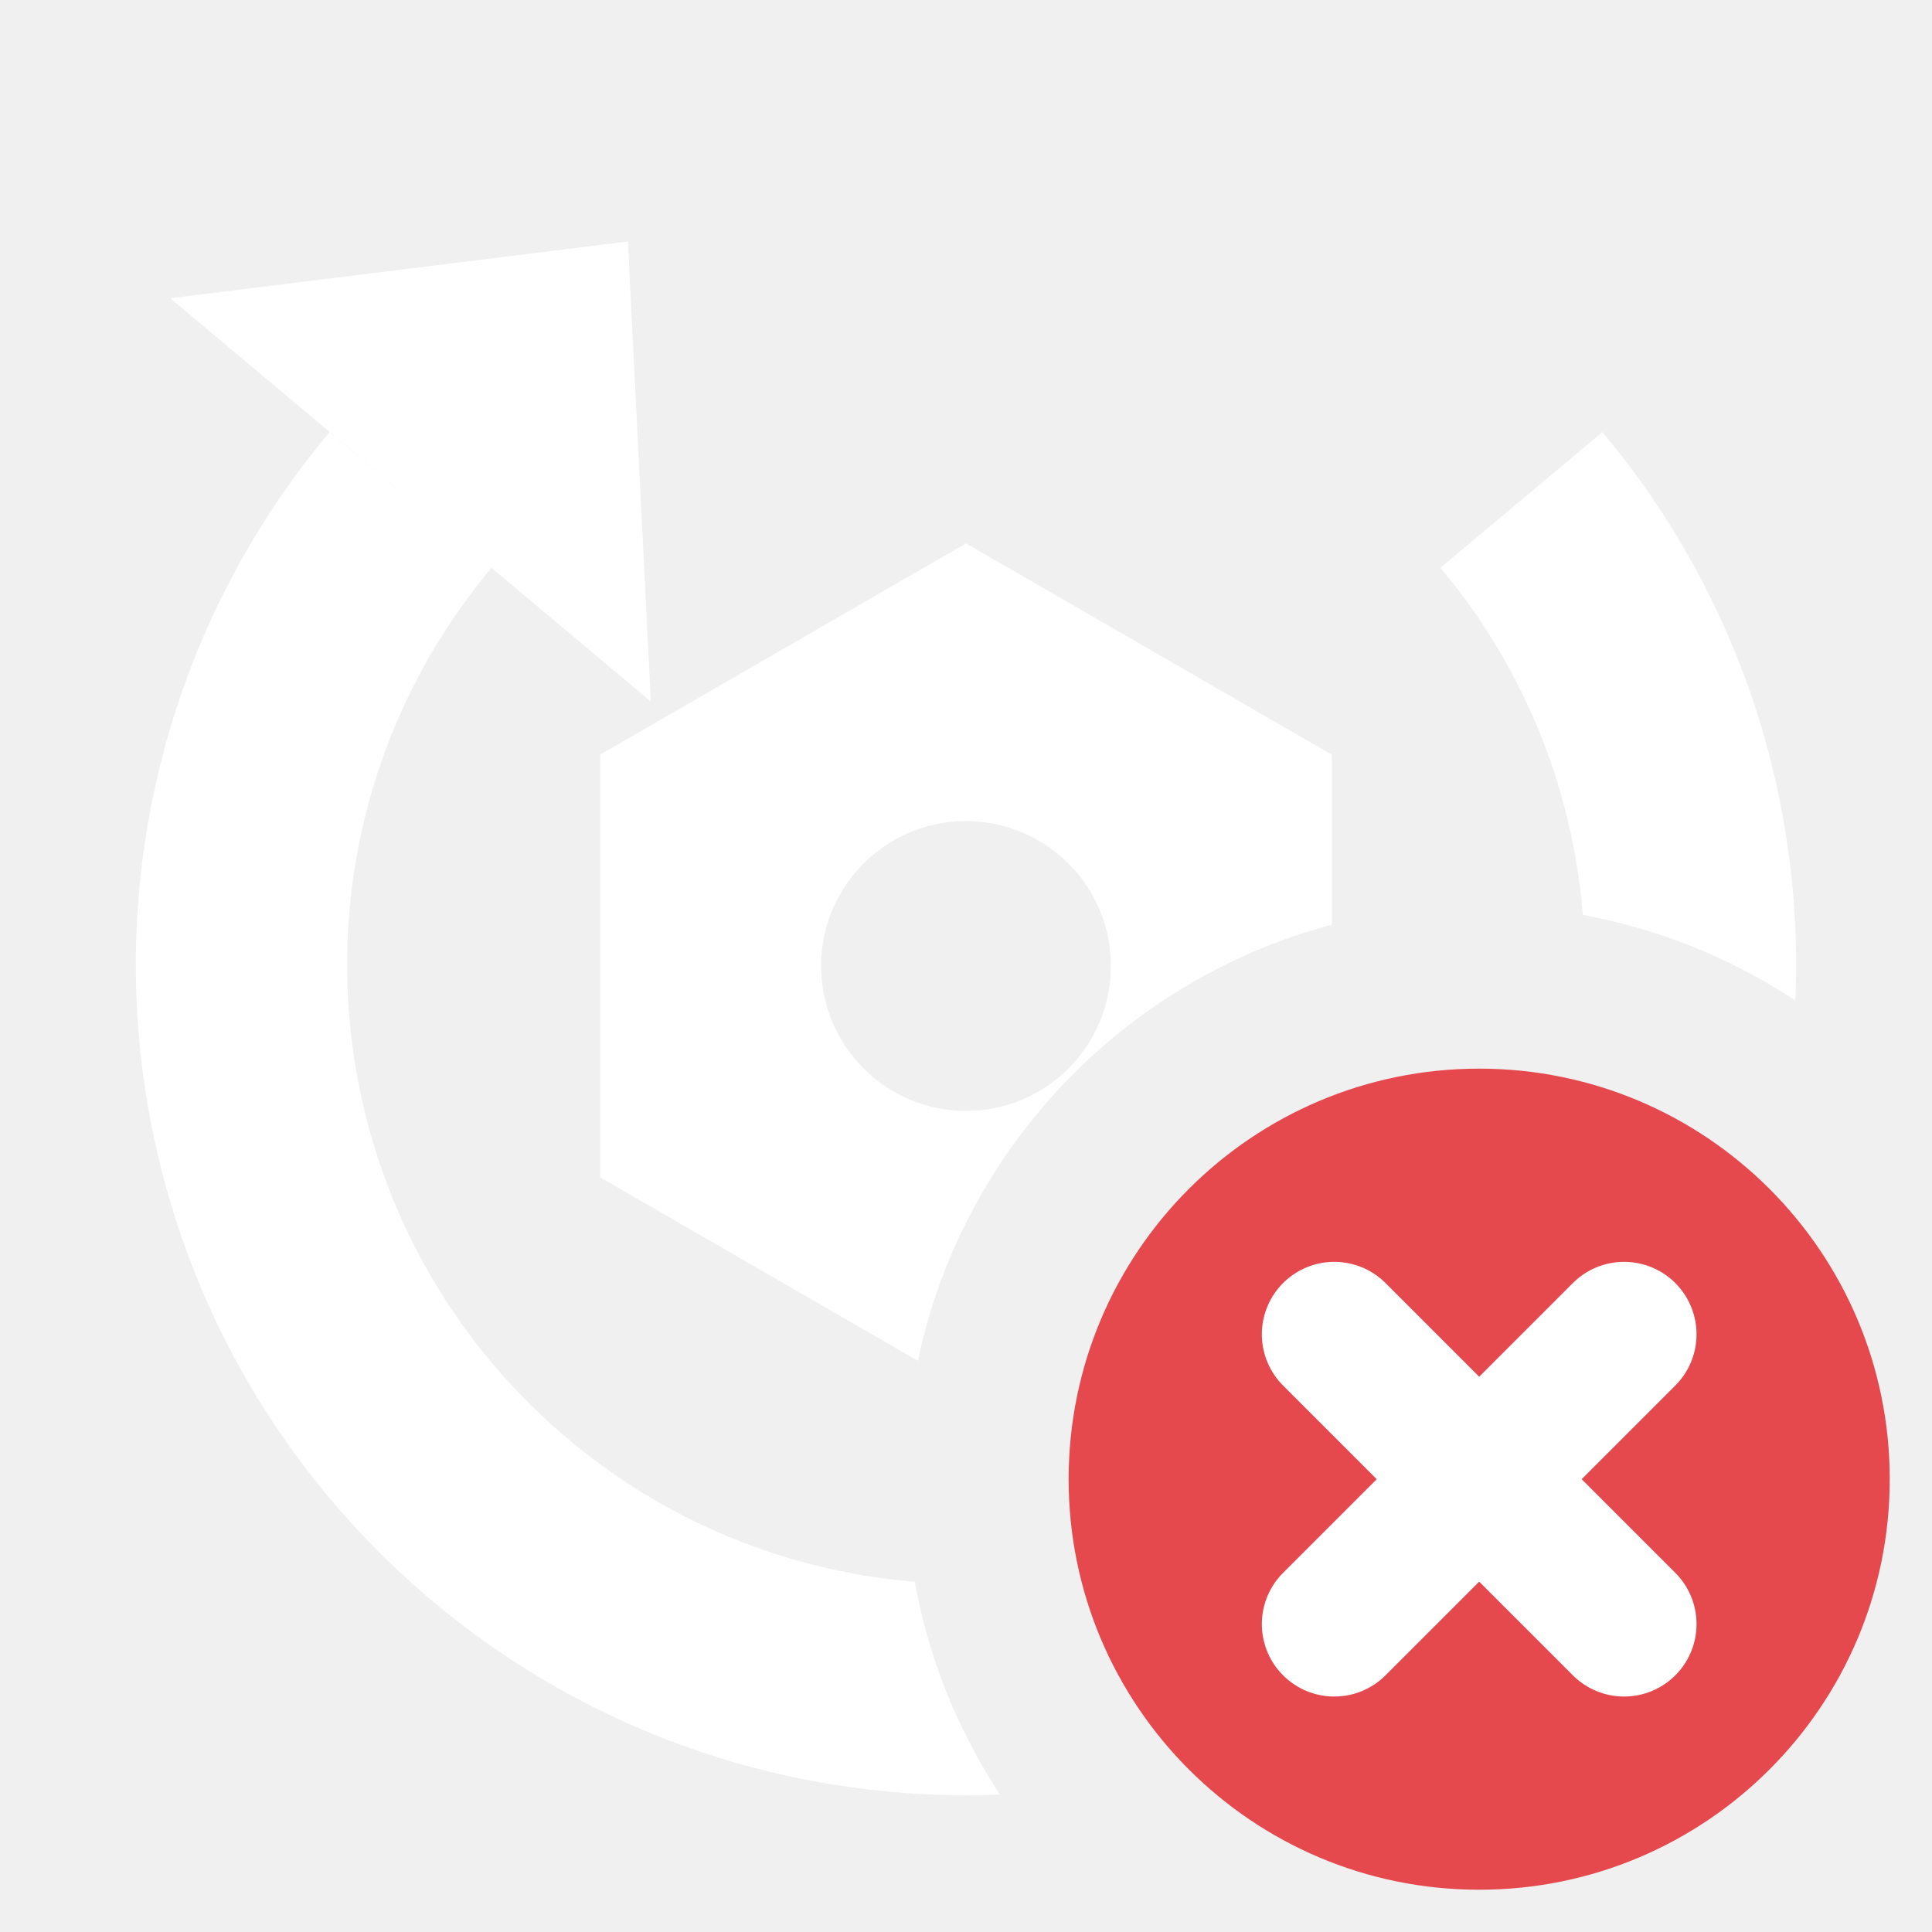
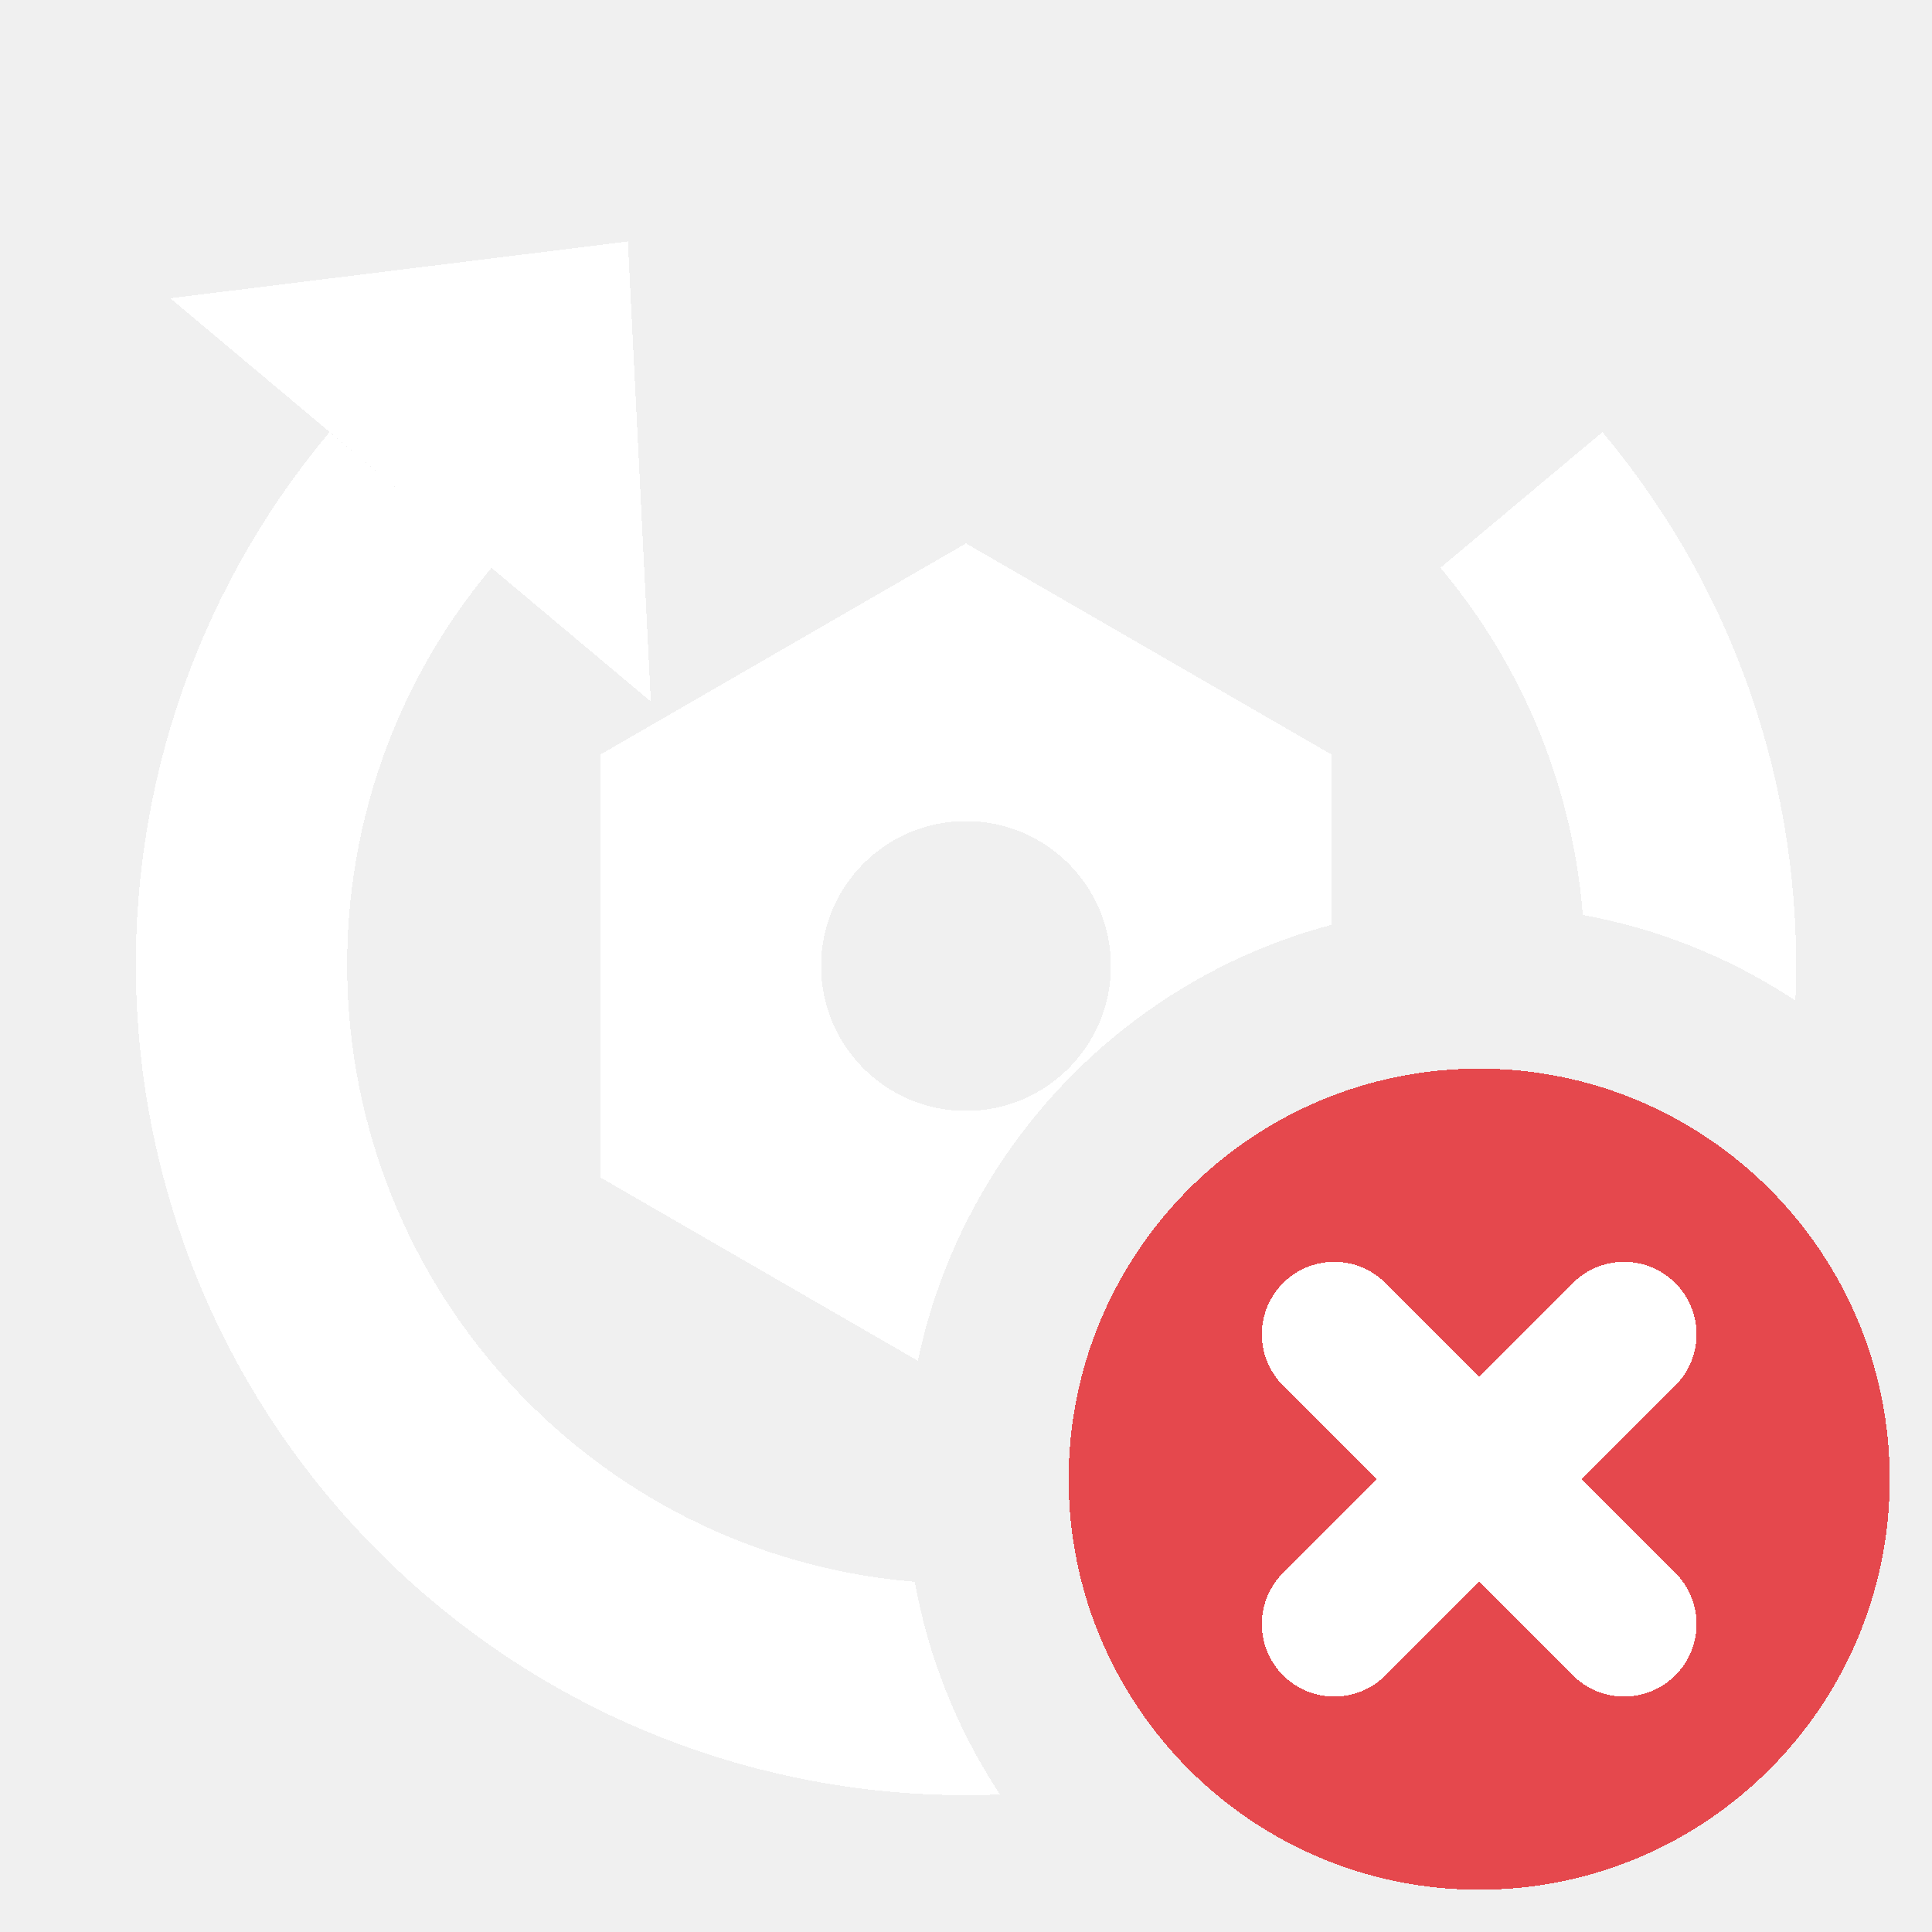
- <svg xmlns="http://www.w3.org/2000/svg" width="16" height="16" viewBox="0 0 16 16">
+ <svg xmlns="http://www.w3.org/2000/svg" width="16" height="16" viewBox="0 0 16 16" shape-rendering="crispEdges">
  <defs>
-     <mask id="tsm2" maskUnits="userSpaceOnUse" x="-2000" y="-2000" width="5000" height="5000">
+     <mask id="txm2" maskUnits="userSpaceOnUse" x="-2000" y="-2000" width="5000" height="5000">
      <rect x="-2000" y="-2000" width="5000" height="5000" fill="#fff" />
      <path d="M6.8 8a1.2 1.2 0 1 1 2.4 0a1.2 1.2 0 1 1 -2.4 0Z" fill="#000" />
    </mask>
-     <mask id="tsk" maskUnits="userSpaceOnUse" x="0" y="0" width="16" height="16">
+     <mask id="txk" maskUnits="userSpaceOnUse" x="0" y="0" width="16" height="16">
      <rect width="16" height="16" fill="#fff" />
      <path d="M7.5 12.25a4.75 4.75 0 1 1 9.5 0a4.75 4.75 0 1 1 -9.5 0Z" fill="#000" />
    </mask>
  </defs>
-   <g mask="url(#tsk)">
+   <g mask="url(#txk)">
    <path d="M12.6 4.14A6 6 0 1 1 3.4 4.14" fill="none" stroke="#FFFFFF" stroke-width="1.75" stroke-linecap="butt" stroke-linejoin="round" />
    <path d="M5.2 2L1.41 2.47L5.39 5.81Z" fill="#FFFFFF" />
-     <path d="M11.03 9.75L8 11.5L4.97 9.75L4.97 6.25L8 4.5L11.03 6.25Z" fill="#FFFFFF" mask="url(#tsm2)" />
+     <path d="M11.03 9.75L8 11.5L4.97 9.75L4.97 6.25L8 4.5L11.03 6.25Z" fill="#FFFFFF" mask="url(#txm2)" />
  </g>
  <circle cx="12.25" cy="12.25" r="3.4" fill="#E5484D" />
  <path d="M11.05 11.05L13.45 13.45M13.45 11.05L11.05 13.45" stroke="#FFFFFF" stroke-width="1.2" stroke-linecap="round" />
</svg>
